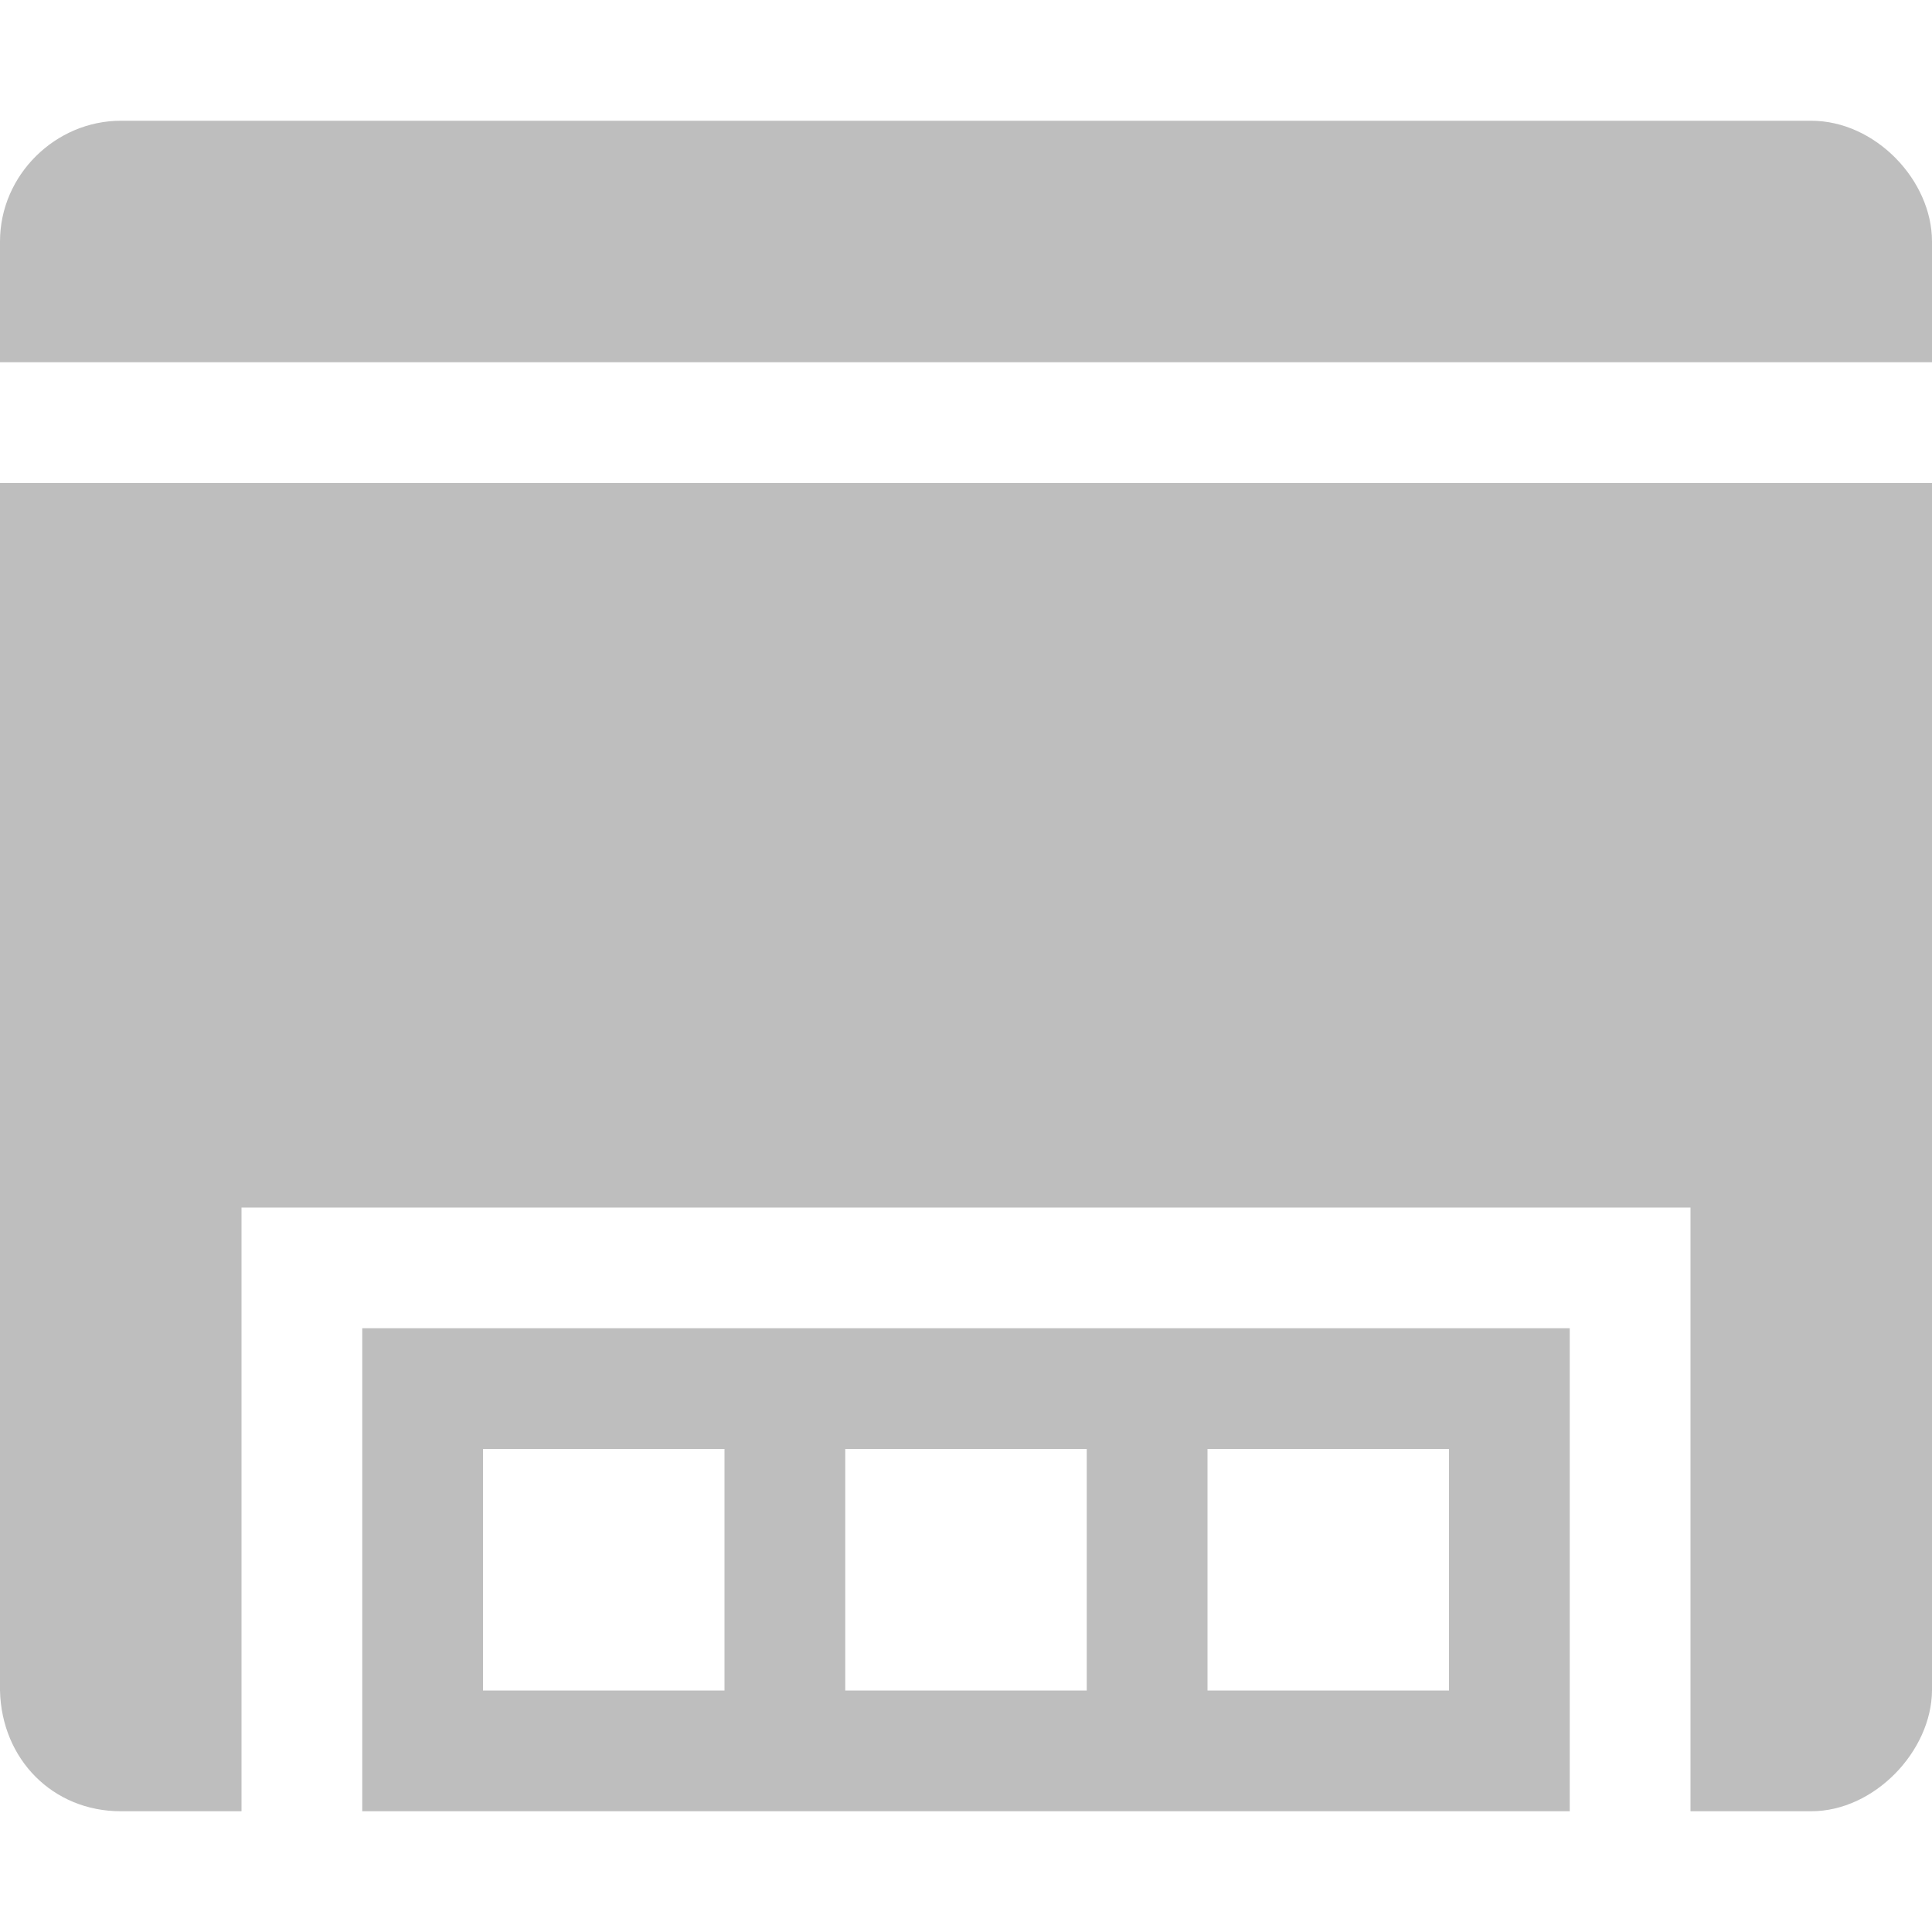
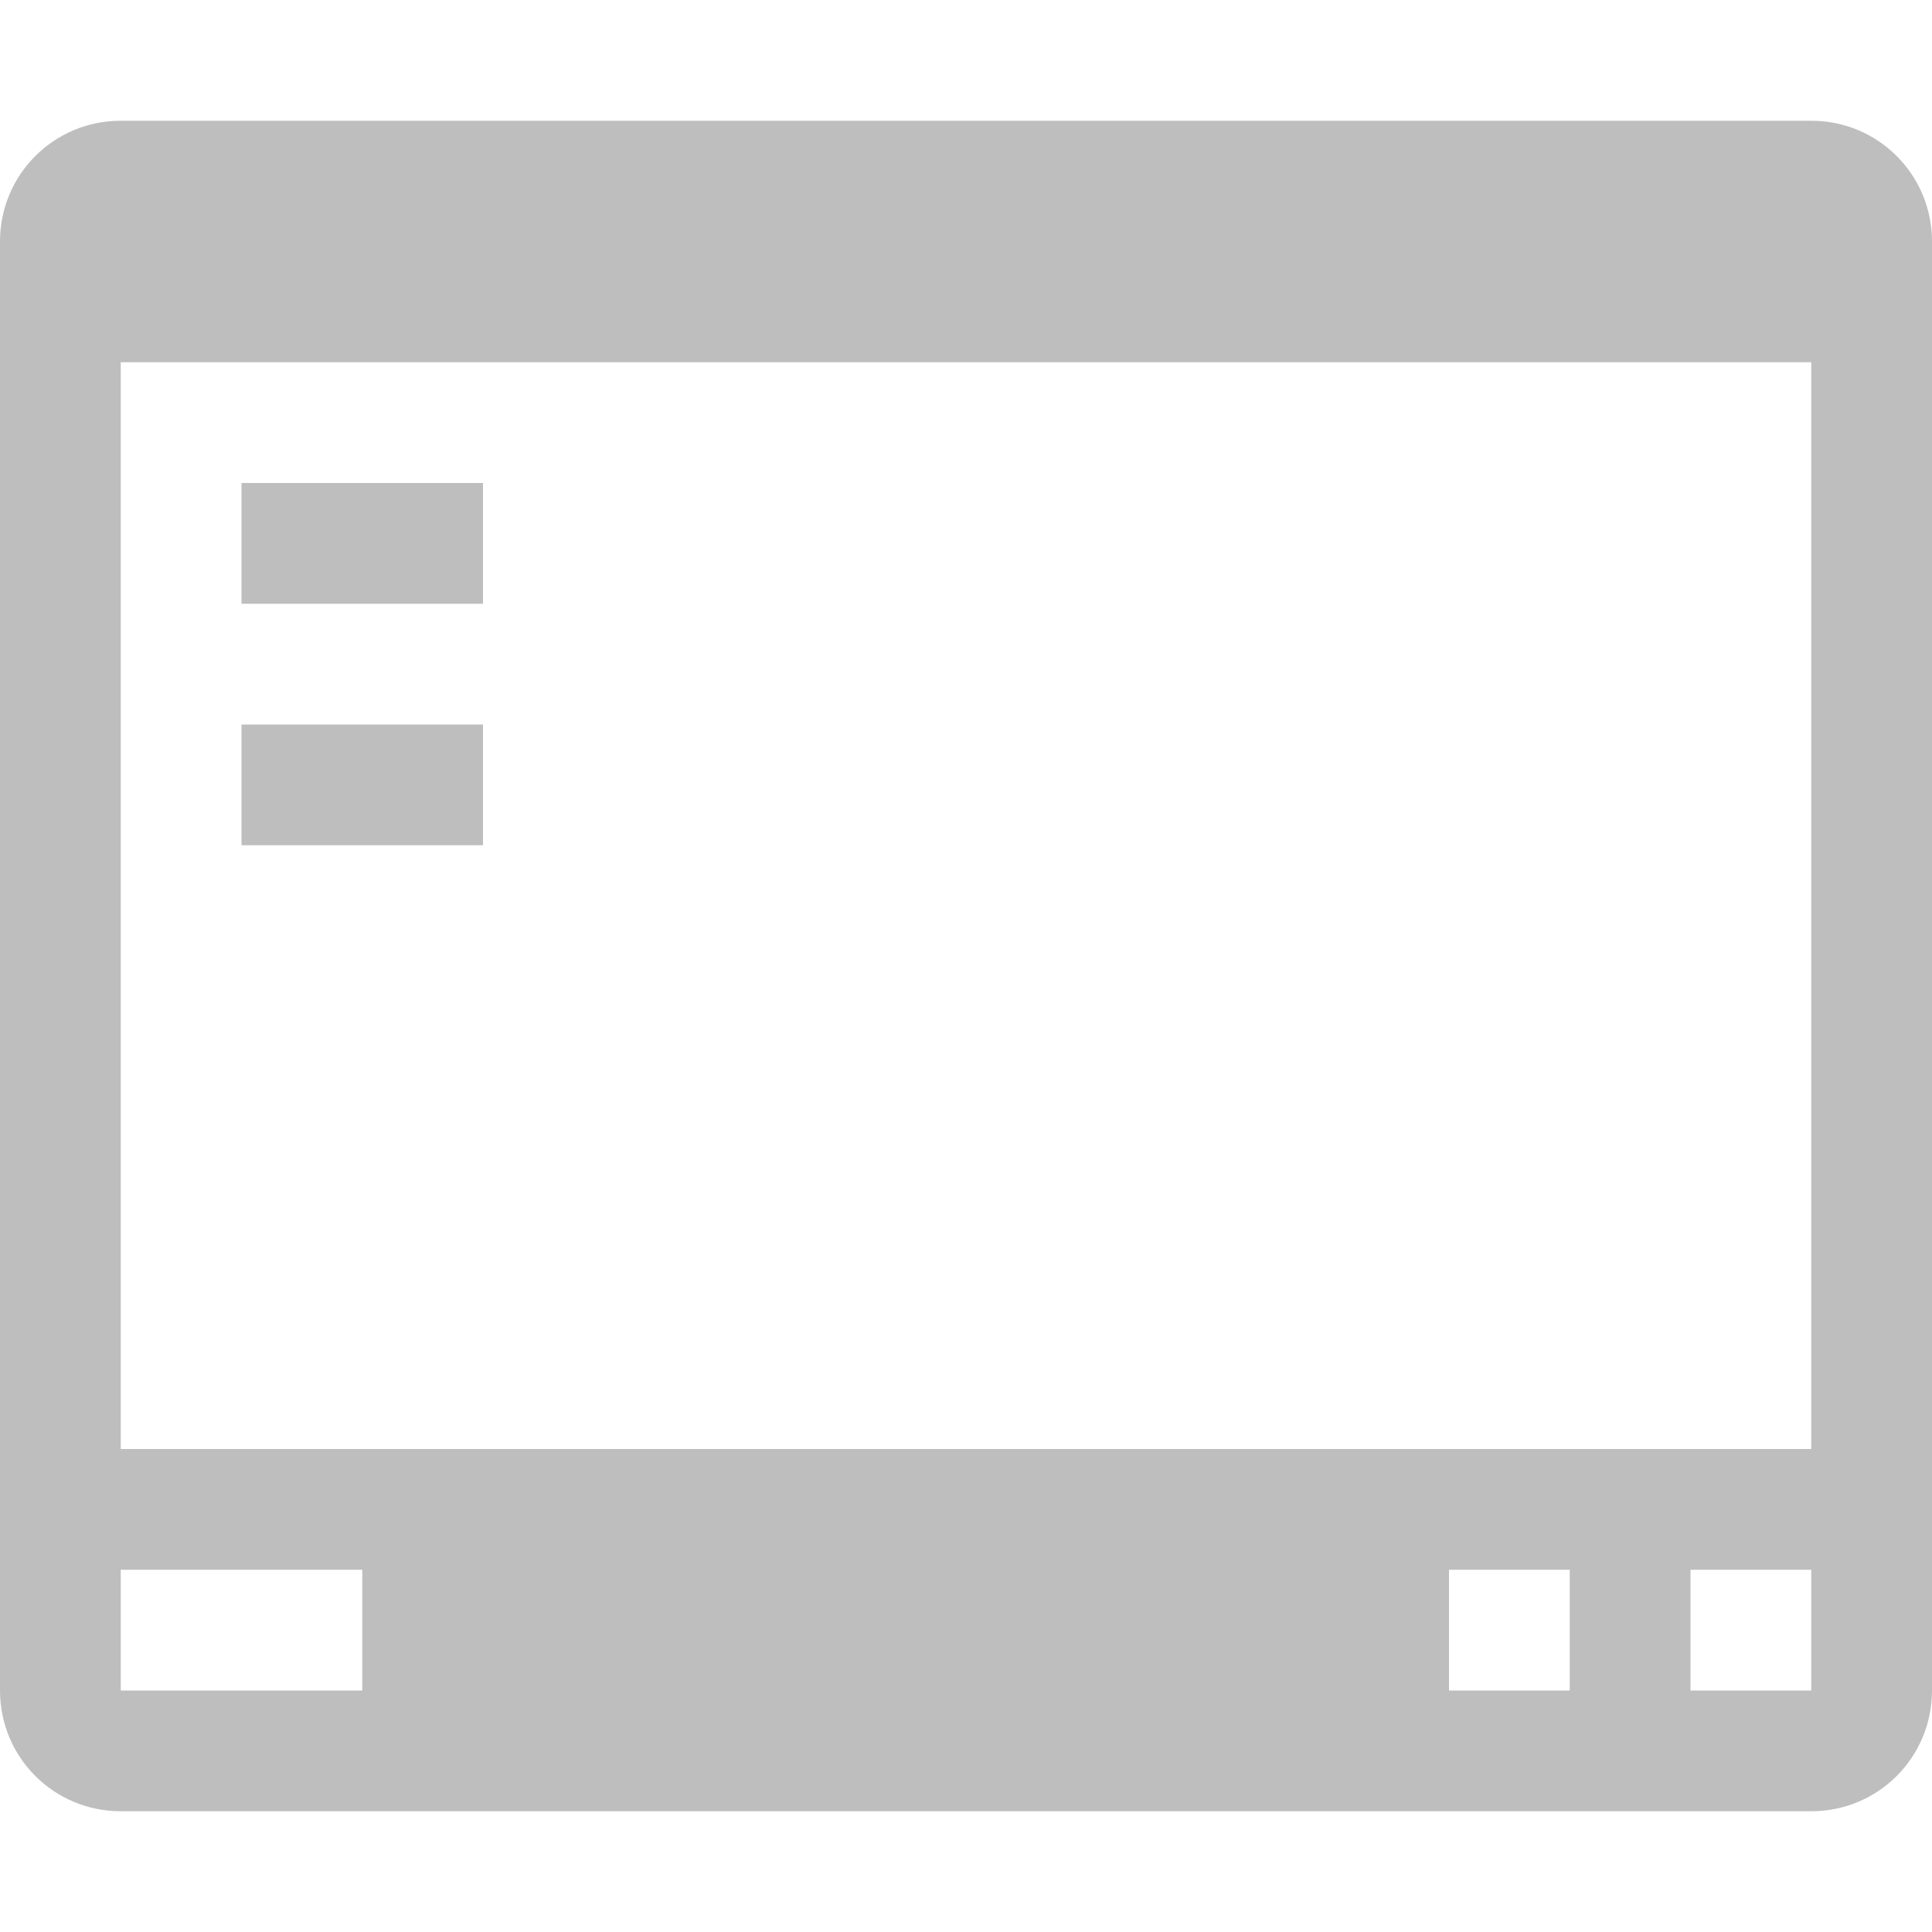
<svg xmlns="http://www.w3.org/2000/svg" width="16" height="16" version="1.1" id="svg7">
  <defs id="defs3">
    <style id="current-color-scheme" type="text/css">
   .ColorScheme-Text { color:#5c616c; } .ColorScheme-Highlight { color:#5294e2; }
  </style>
  </defs>
-   <path style="color:#5c616c;fill:#bebebe;fill-opacity:1" d="M 1,1 C 0.461,1 0,1.448 0,2 V 3 H 16 V 2 C 16,1.493 15.531,1 15,1 Z m 2,10 v 3 1 h 10 v -1 -3 z m 1,1 h 2 v 2 H 4 Z m 3,0 h 2 v 1 1 H 7 v -1 z m 3,0 h 2 v 1 1 h -2 v -1 z" id="path5" />
-   <path style="color:#5c616c;fill:#bebebe;fill-opacity:1" d="M 0,4 V 14 c 0.013,0.572 0.44,1 1,1 H 2 V 10 h 1 10 1 V 15 h 1 c 0.523,0 0.996,-0.498 1,-1 V 4 Z" id="path5-3" />
+   <path style="color:#5c616c;fill:#bebebe;fill-opacity:1" d="M 1 1 C 0.446 1 0 1.446 0 2 L 0 14 C 0 14.554 0.446 15 1 15 L 15 15 C 15.554 15 16 14.554 16 14 L 16 2 C 16 1.446 15.554 1 15 1 L 1 1 z M 1 3 L 15 3 L 15 12 L 1 12 L 1 3 z M 2 4 L 2 5 L 4 5 L 4 4 L 2 4 z M 2 6 L 2 7 L 4 7 L 4 6 L 2 6 z M 1 13 L 3 13 L 3 14 L 1 14 L 1 13 z M 12 13 L 13 13 L 13 14 L 12 14 L 12 13 z M 14 13 L 15 13 L 15 14 L 14 14 L 14 13 z " id="path5" />
</svg>
